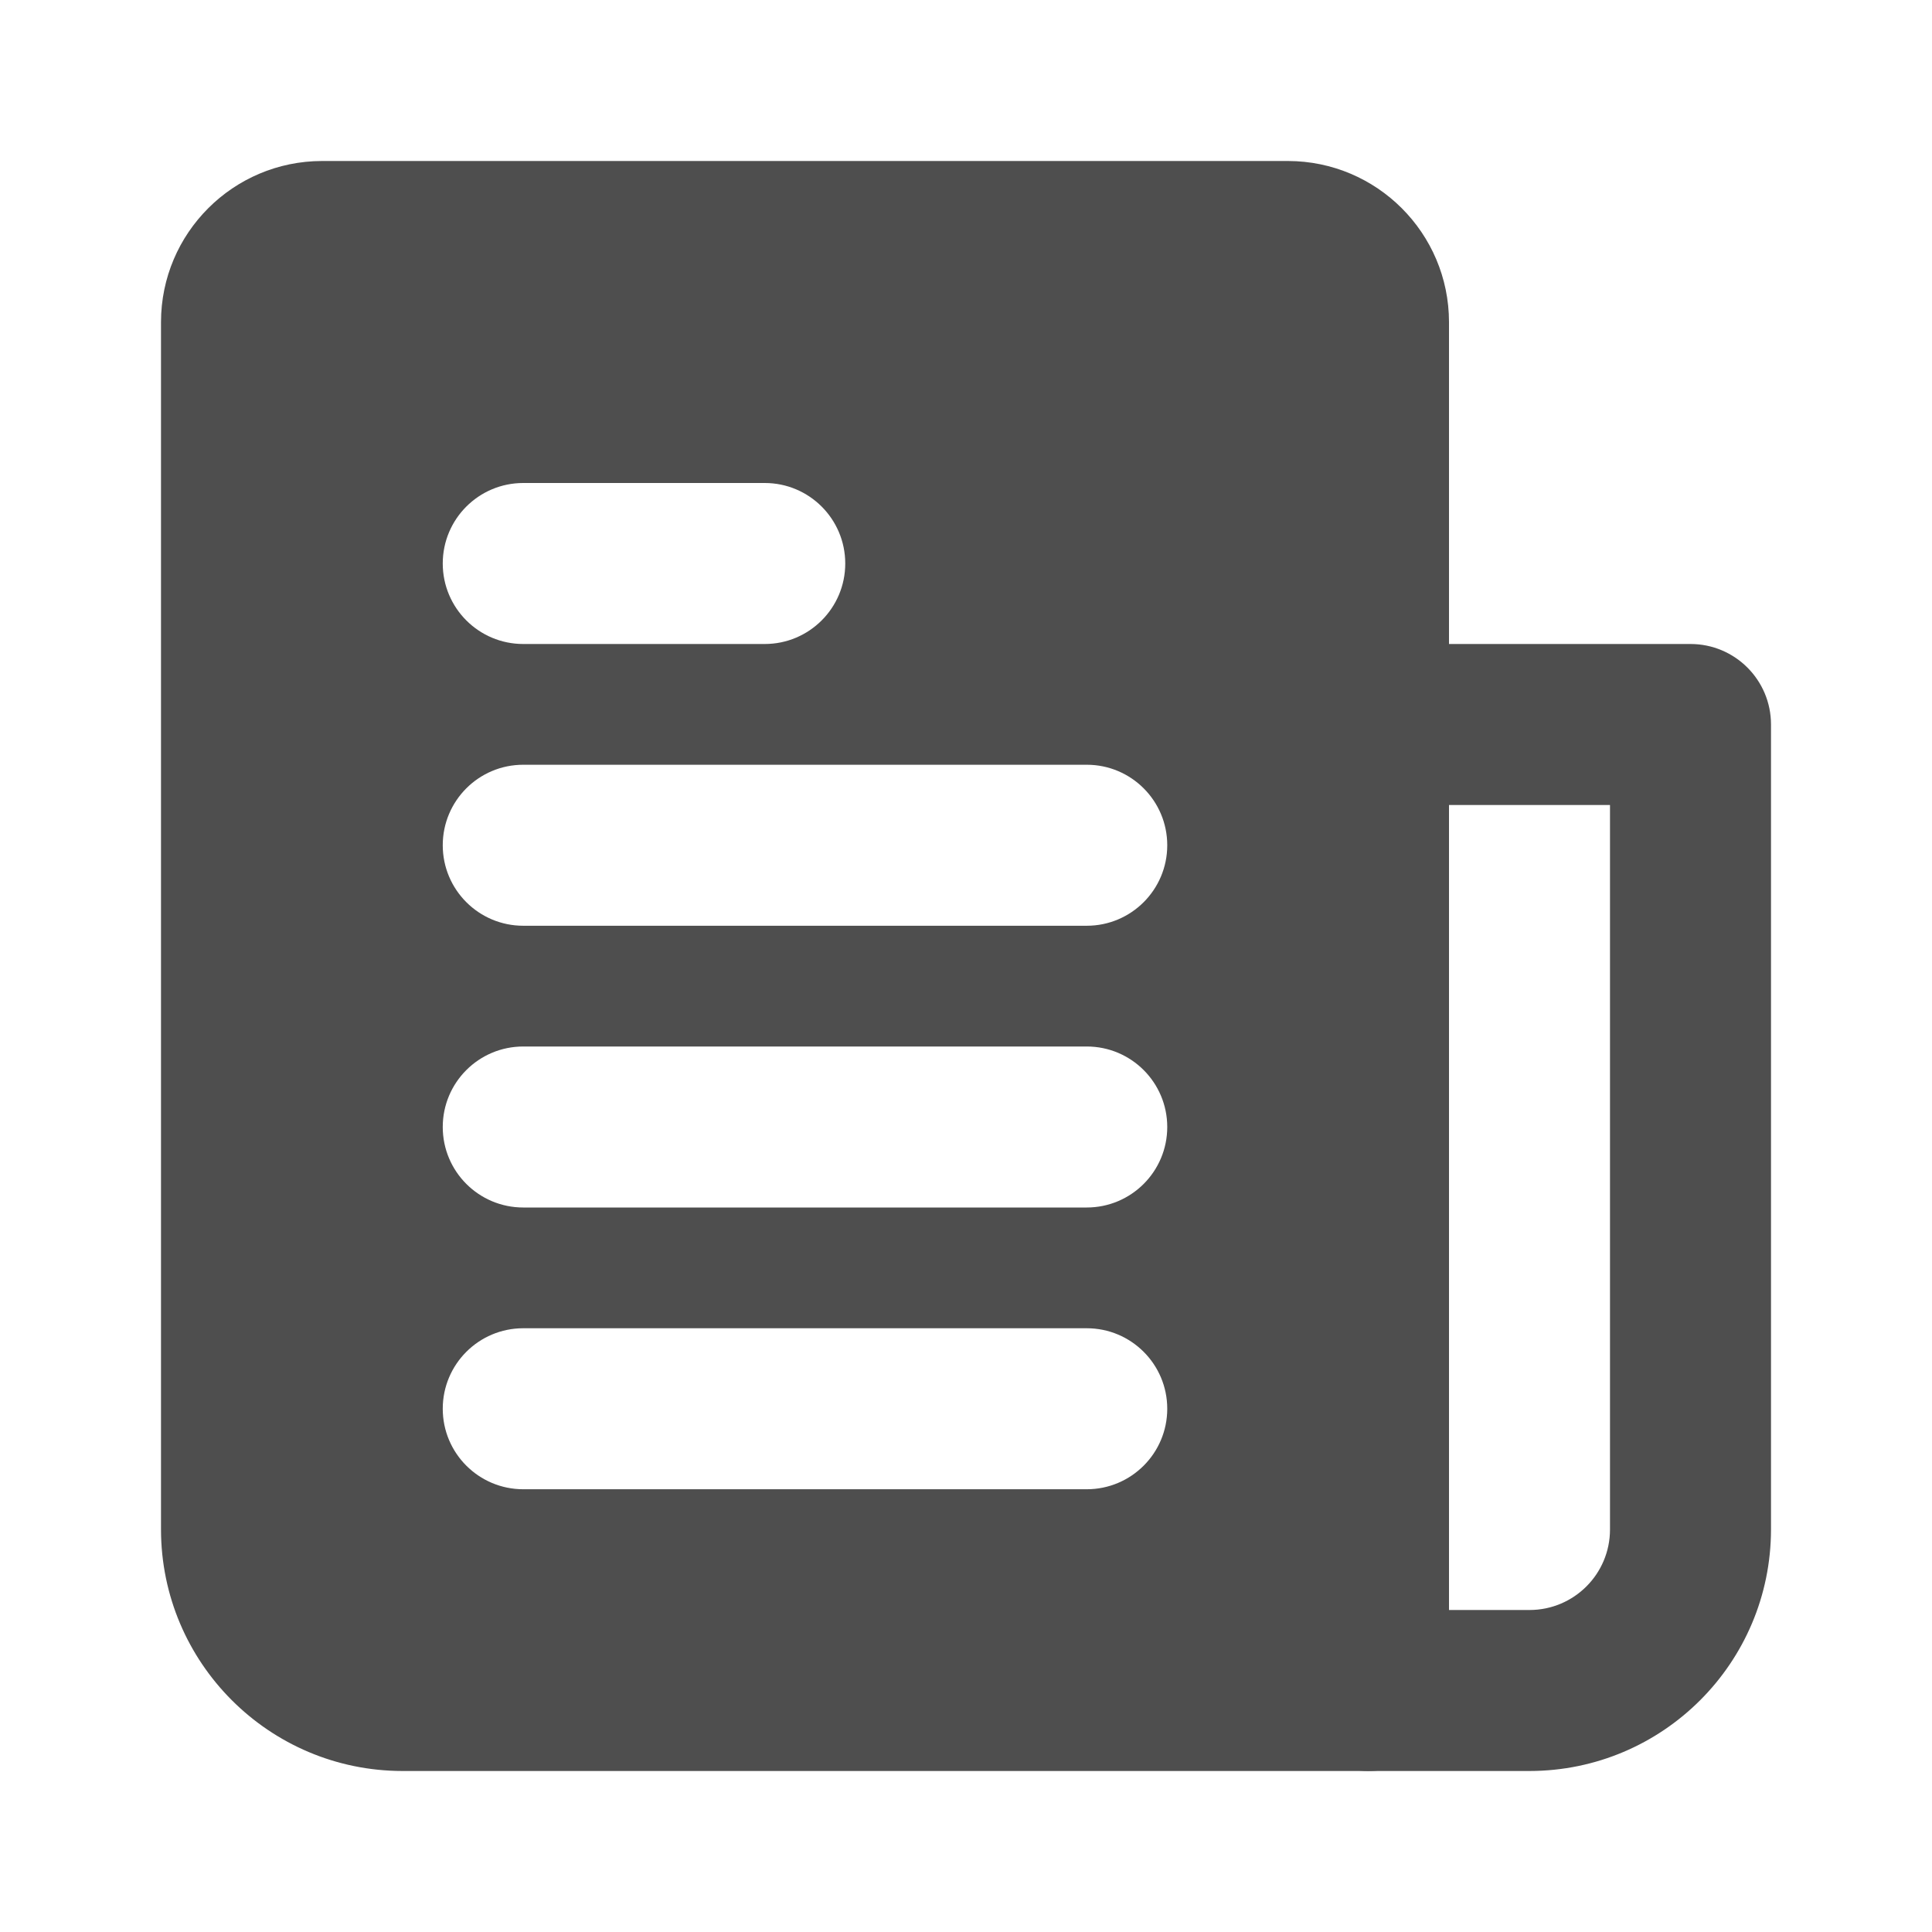
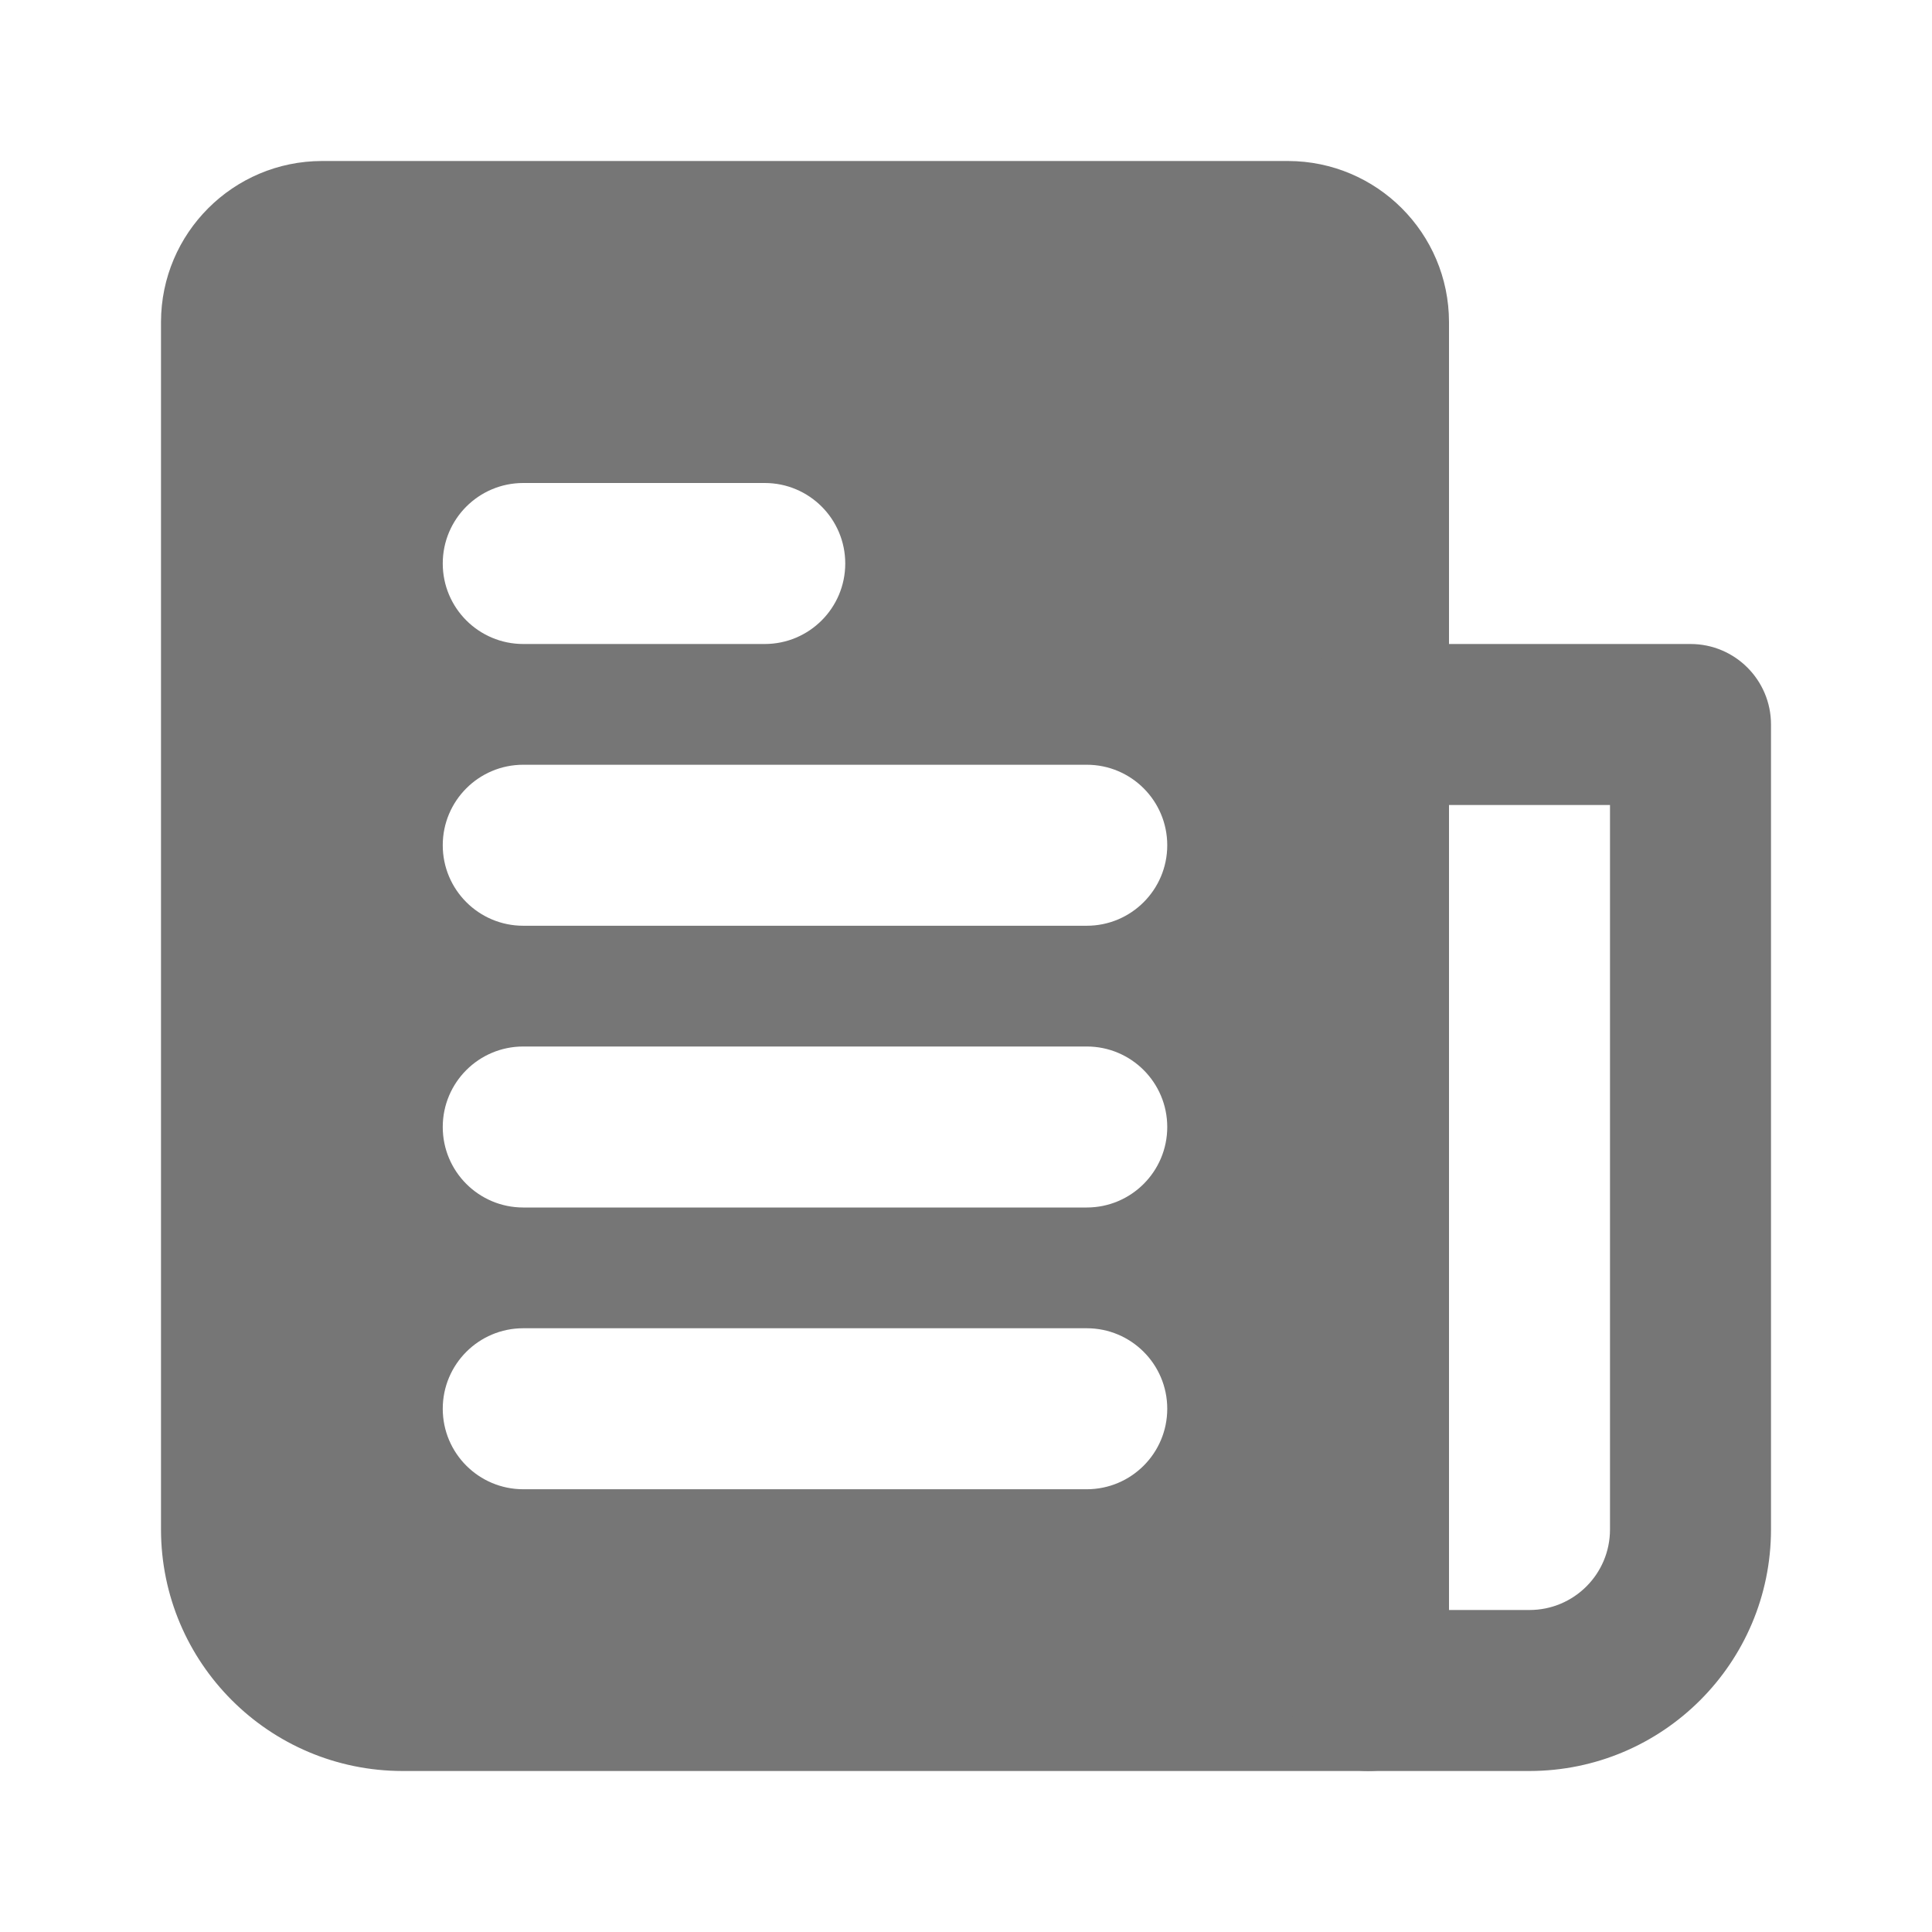
<svg xmlns="http://www.w3.org/2000/svg" version="1.1" width="512" height="512" x="0" y="0" viewBox="0 0 24 24" style="enable-background:new 0 0 512 512" xml:space="preserve" class="">
  <g>
    <g data-name="Layer 2">
-       <path d="M16 2H4a2.003 2.003 0 0 0-2 2v15a3.003 3.003 0 0 0 3 3h12a1 1 0 0 0 1-1V4a2.003 2.003 0 0 0-2-2zM6.5 6h3a1 1 0 0 1 0 2h-3a1 1 0 0 1 0-2zm7 12.5h-7a1 1 0 0 1 0-2h7a1 1 0 0 1 0 2zm0-3.5h-7a1 1 0 0 1 0-2h7a1 1 0 0 1 0 2zm0-3.5h-7a1 1 0 0 1 0-2h7a1 1 0 0 1 0 2z" fill="#4e4e4e" opacity="1" data-original="#000000" class="" />
-       <path d="M19 22h-2a1 1 0 0 1-1-1V9a1 1 0 0 1 1-1h4a1 1 0 0 1 1 1v10a3.003 3.003 0 0 1-3 3zm-1-2h1a1 1 0 0 0 1-1v-9h-2z" fill="#4e4e4e" opacity="1" data-original="#000000" class="" />
+       <path d="M16 2H4a2.003 2.003 0 0 0-2 2v15a3.003 3.003 0 0 0 3 3h12a1 1 0 0 0 1-1V4a2.003 2.003 0 0 0-2-2zM6.5 6h3a1 1 0 0 1 0 2h-3a1 1 0 0 1 0-2zm7 12.5h-7a1 1 0 0 1 0-2h7a1 1 0 0 1 0 2zm0-3.5h-7a1 1 0 0 1 0-2h7a1 1 0 0 1 0 2zm0-3.5h-7a1 1 0 0 1 0-2h7a1 1 0 0 1 0 2z" fill="#767676" opacity="1" data-original="#000000" class="" />
+       <path d="M19 22h-2a1 1 0 0 1-1-1V9a1 1 0 0 1 1-1h4a1 1 0 0 1 1 1v10a3.003 3.003 0 0 1-3 3zm-1-2h1a1 1 0 0 0 1-1v-9h-2z" fill="#767676" opacity="1" data-original="#000000" class="" />
    </g>
  </g>
</svg>
